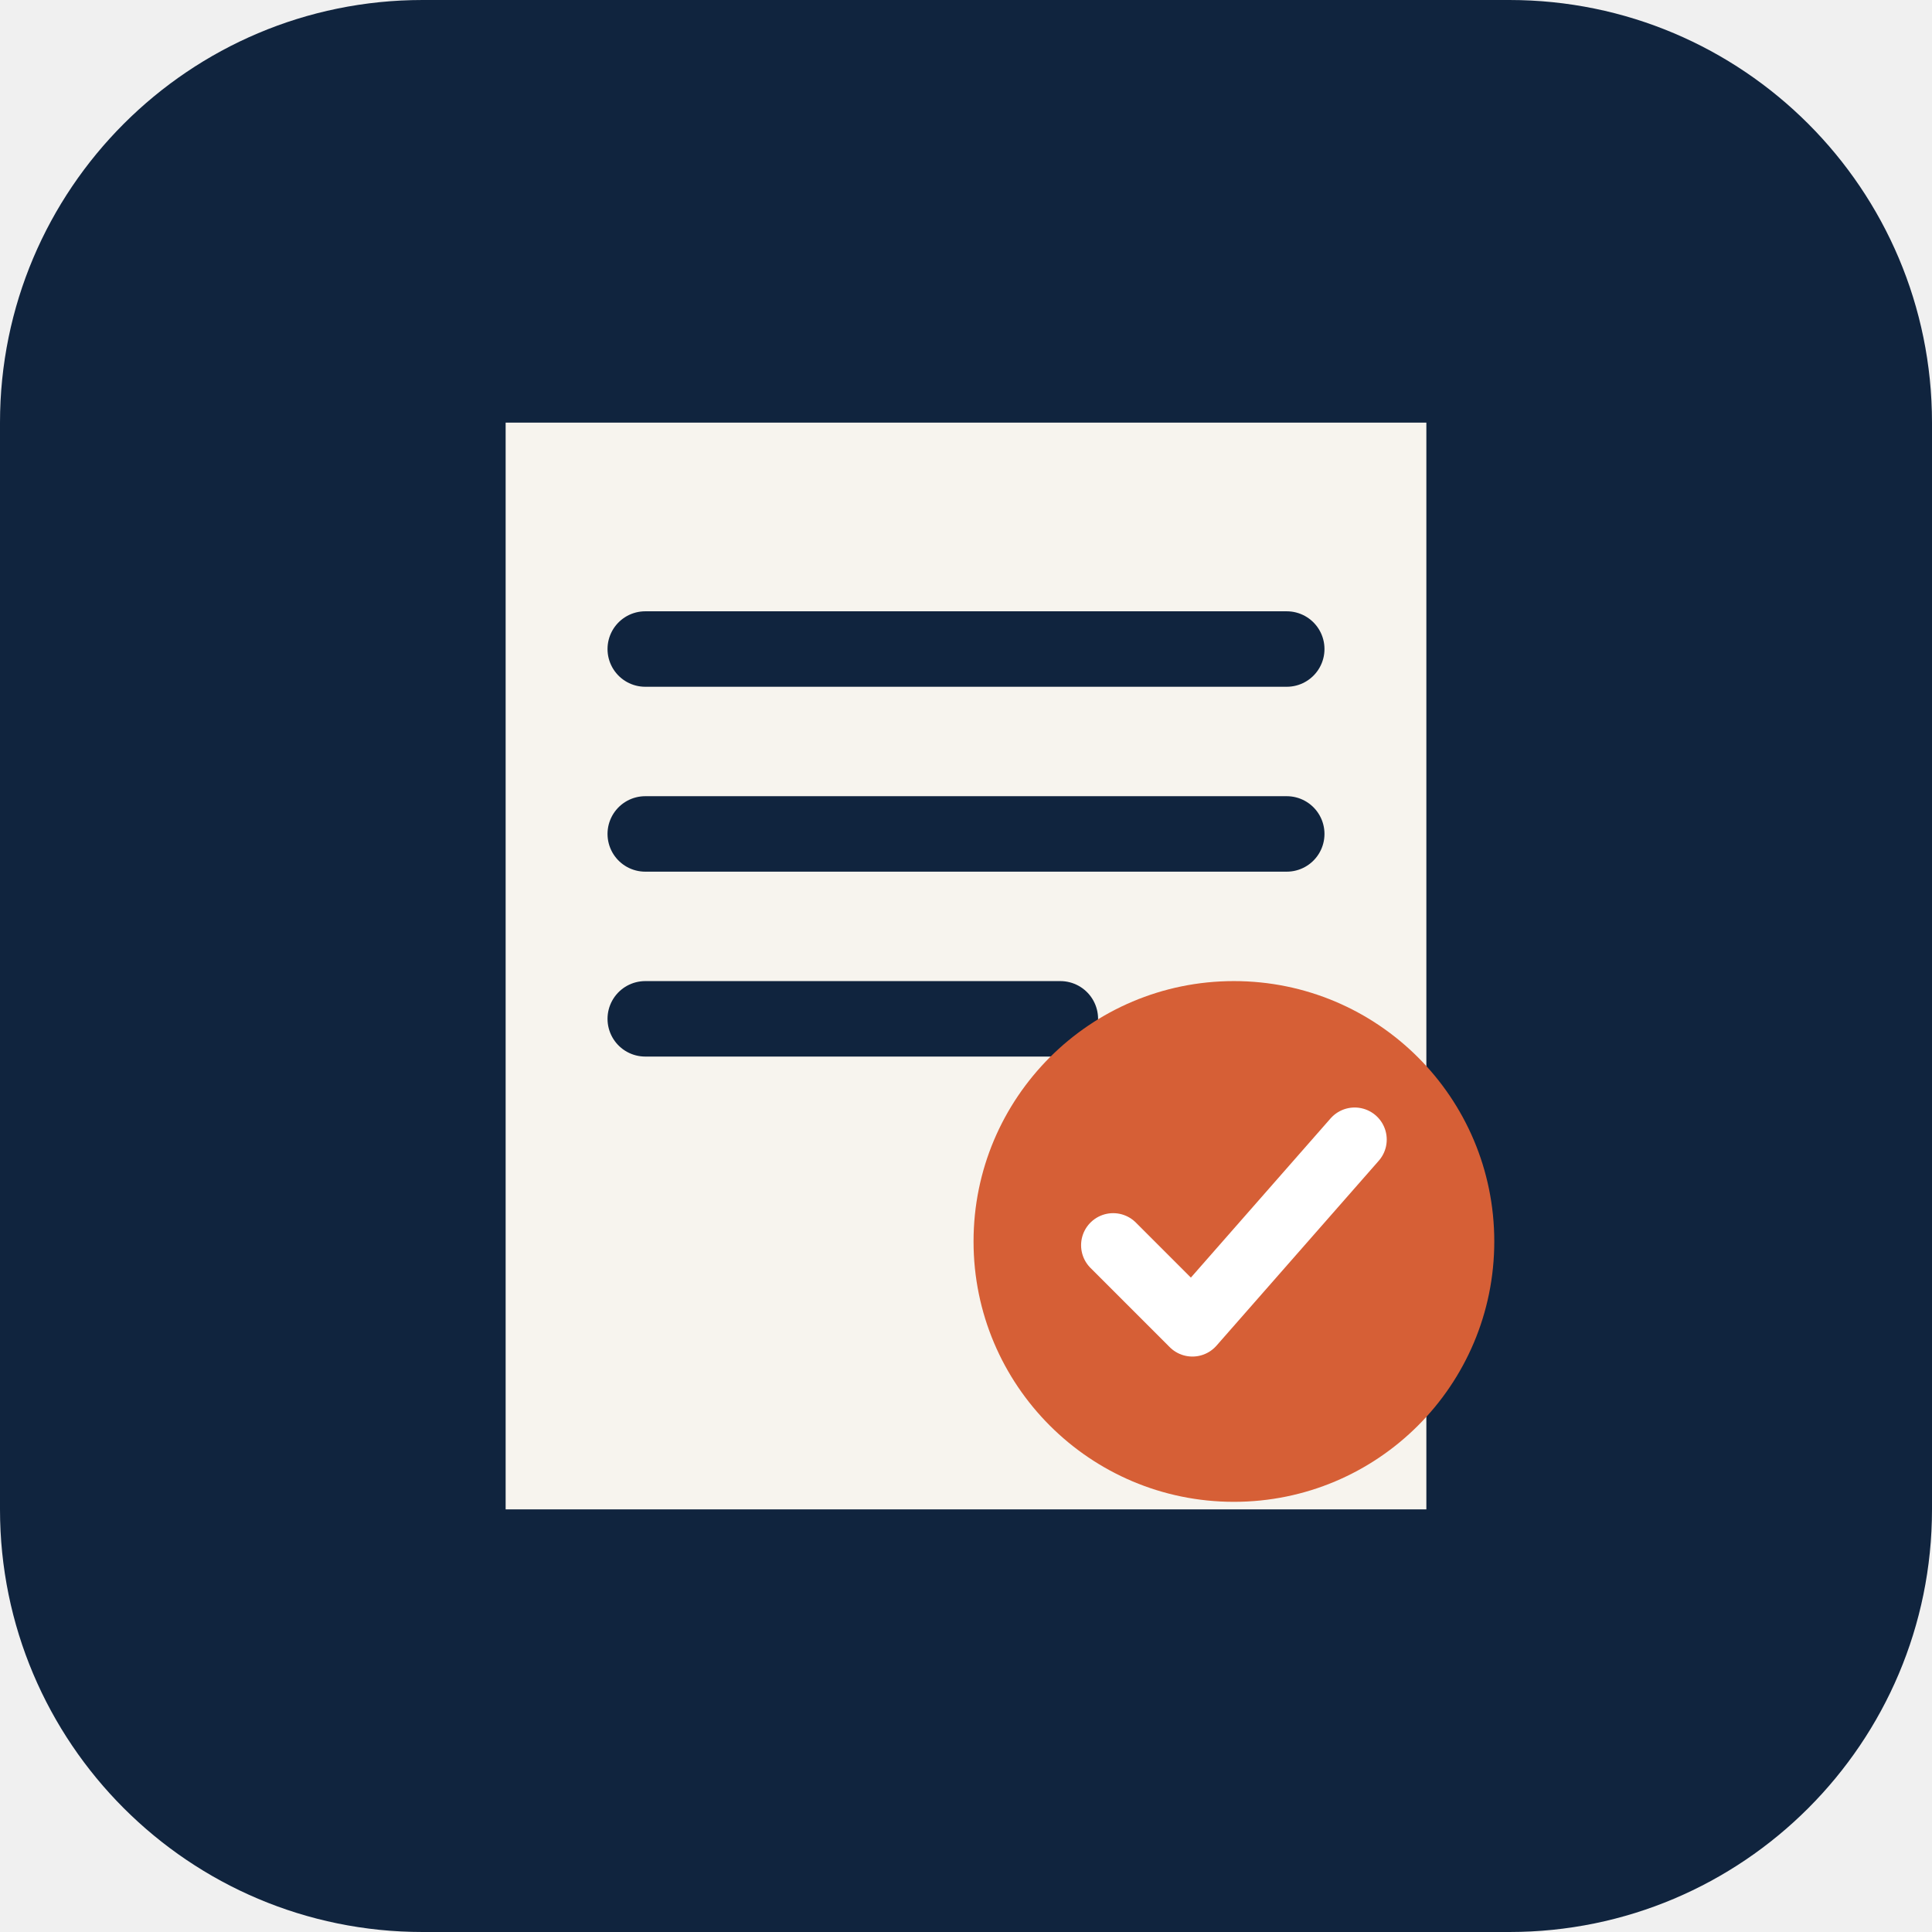
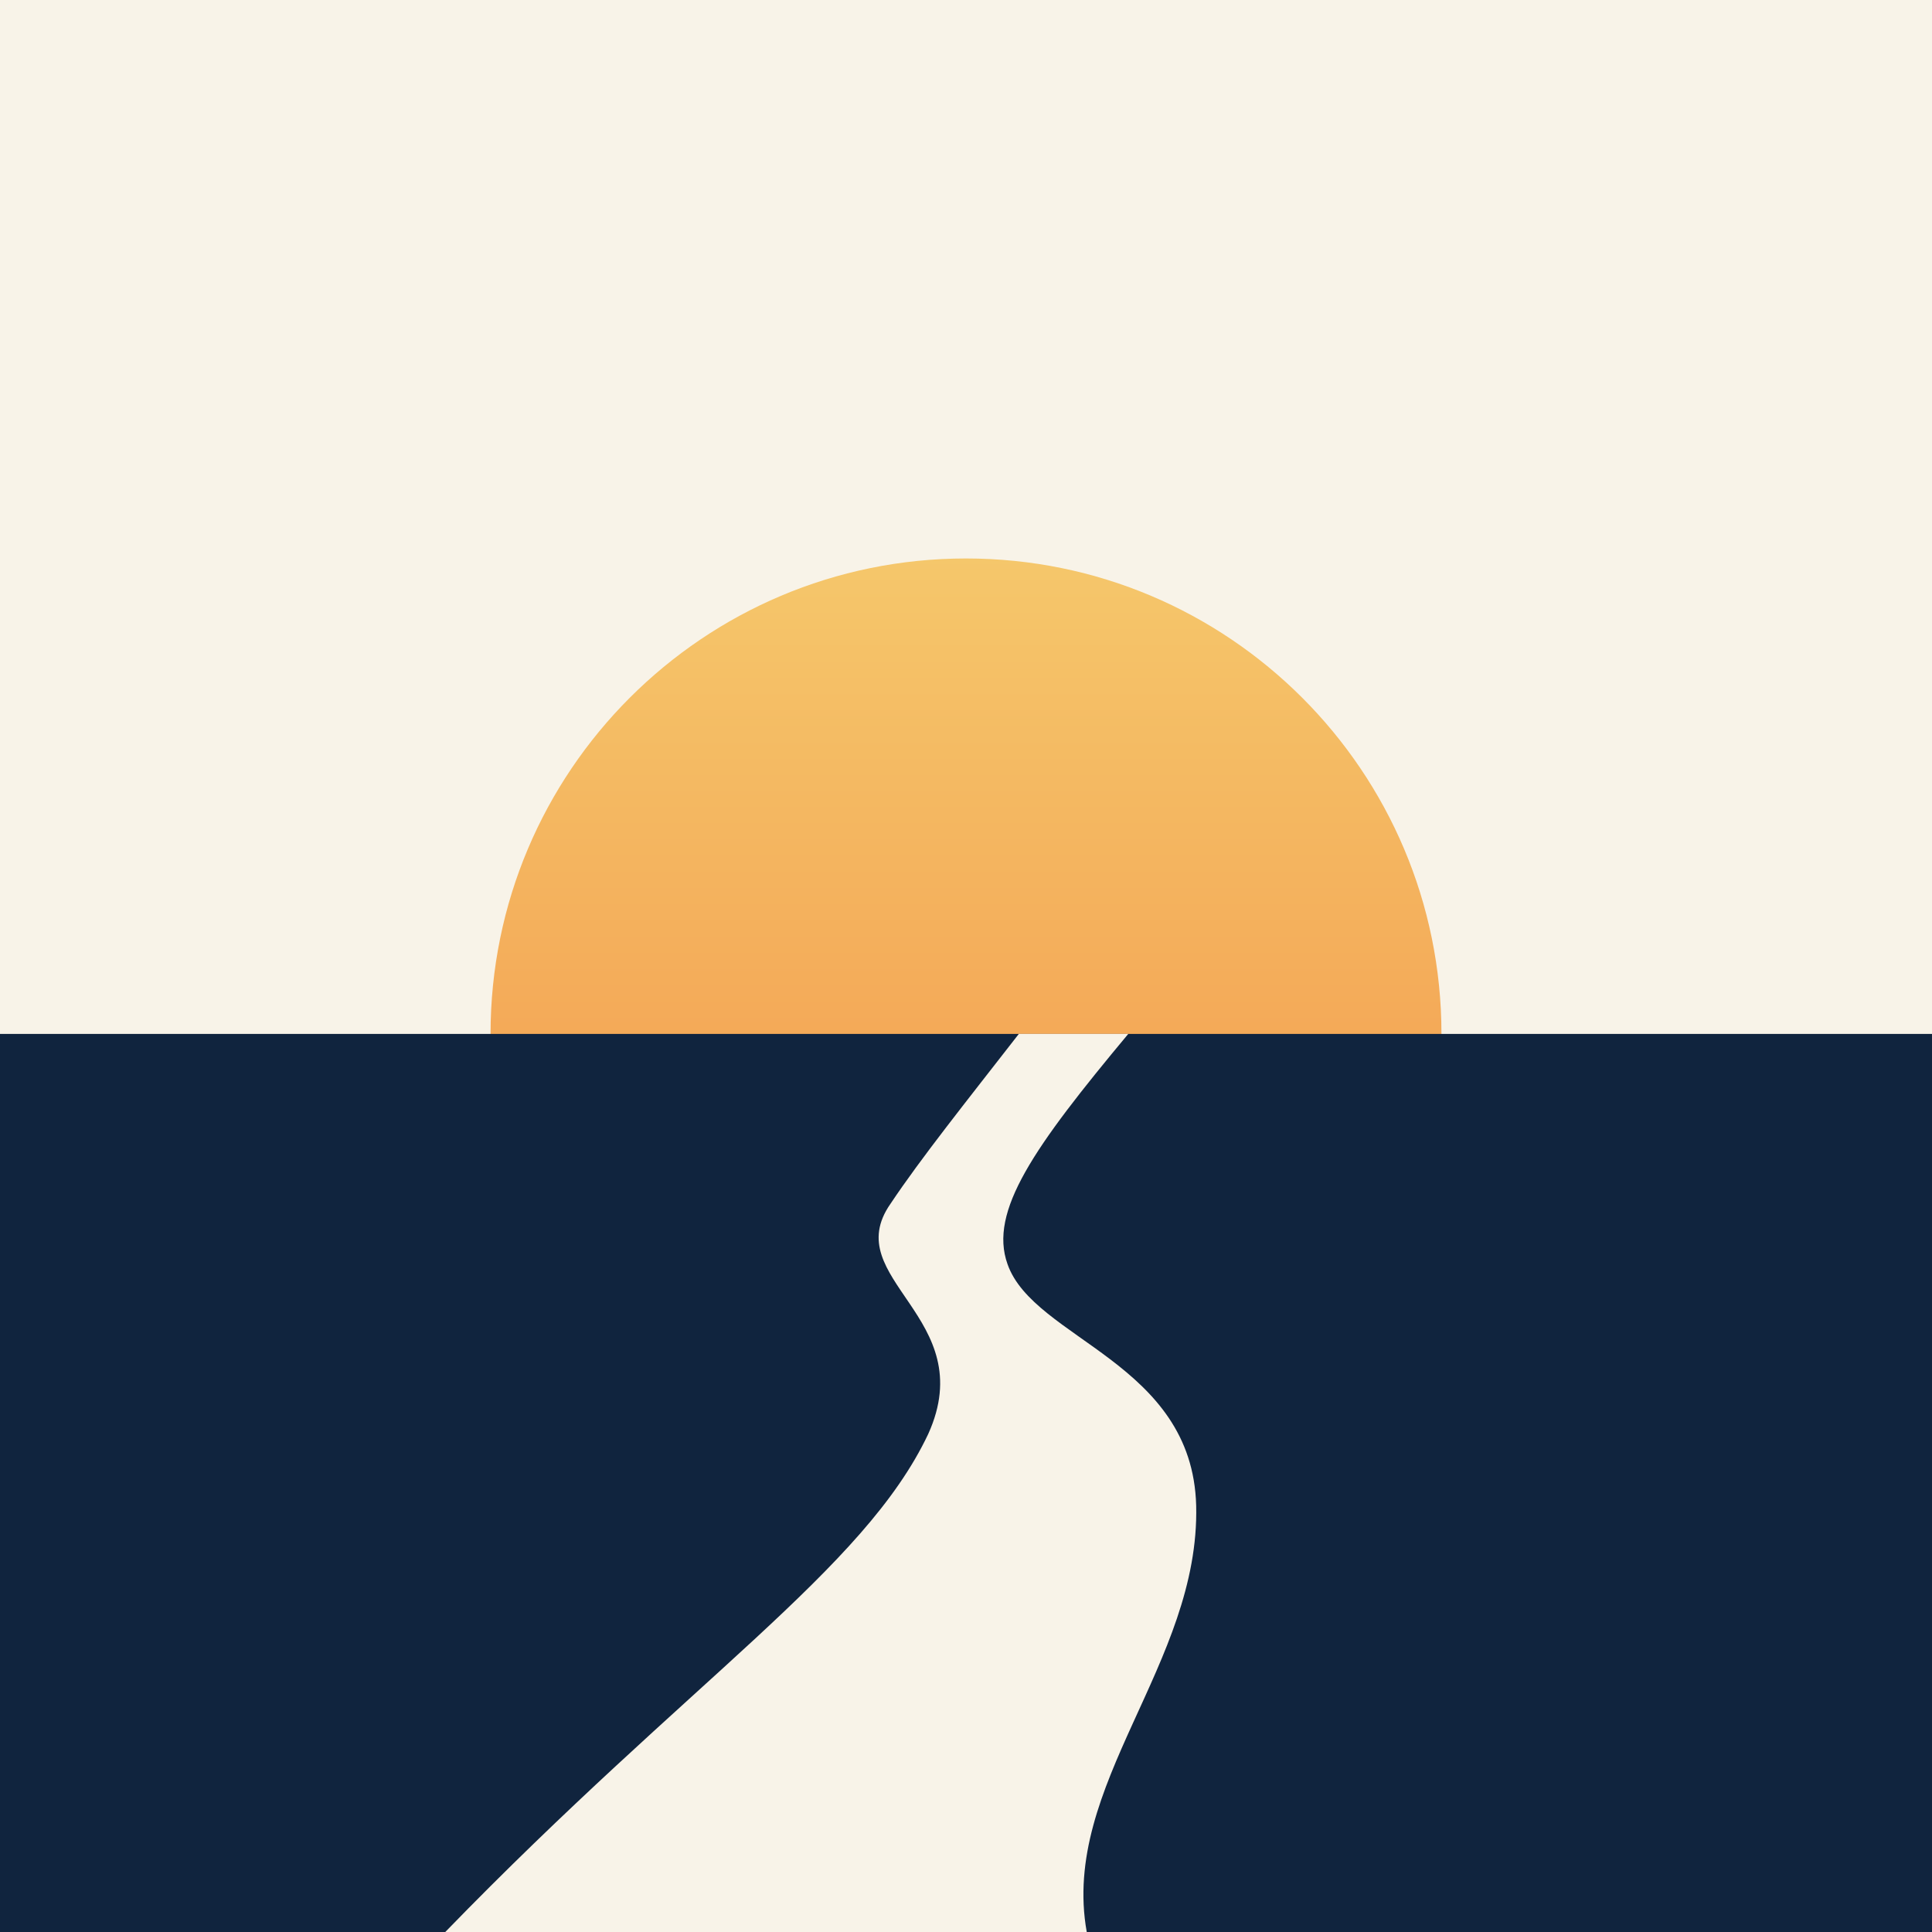
- <svg xmlns="http://www.w3.org/2000/svg" viewBox="0 0 512 512">
-   <rect width="512" height="512" rx="112" fill="#10243e" />
-   <path d="M134 112h244v288H134z" fill="#f7f4ee" />
-   <path d="M171 172h170M171 221h170M171 270h110" stroke="#10243e" stroke-width="20" stroke-linecap="round" />
-   <circle cx="327" cy="329" r="69" fill="#d65f36" />
-   <path d="m295 330 21 21 43-49" fill="none" stroke="#fff" stroke-width="17" stroke-linecap="round" stroke-linejoin="round" />
+ <svg xmlns="http://www.w3.org/2000/svg" viewBox="0 0 512 512" role="img" aria-label="一推而就：晨曦之路">
+   <defs>
+     <linearGradient id="dawn" x1="0" y1="0" x2="0" y2="1">
+       <stop offset="0" stop-color="#f5c76b" />
+       <stop offset="1" stop-color="#f28c45" />
+     </linearGradient>
+   </defs>
+   <rect width="512" height="512" fill="#f8f3e8" />
+   <circle cx="256" cy="274" r="126" fill="url(#dawn)" />
+   <path d="M0 274h512v238H0z" fill="#10243e" />
+   <path d="M118 512c65-67 111-96 128-132 14-31-24-41-10-61 8-12 20-27 34-45h29c-25 30-37 47-32 61 7 20 49 26 50 64 1 42-36 74-29 113z" fill="#f8f3e8" />
</svg>
